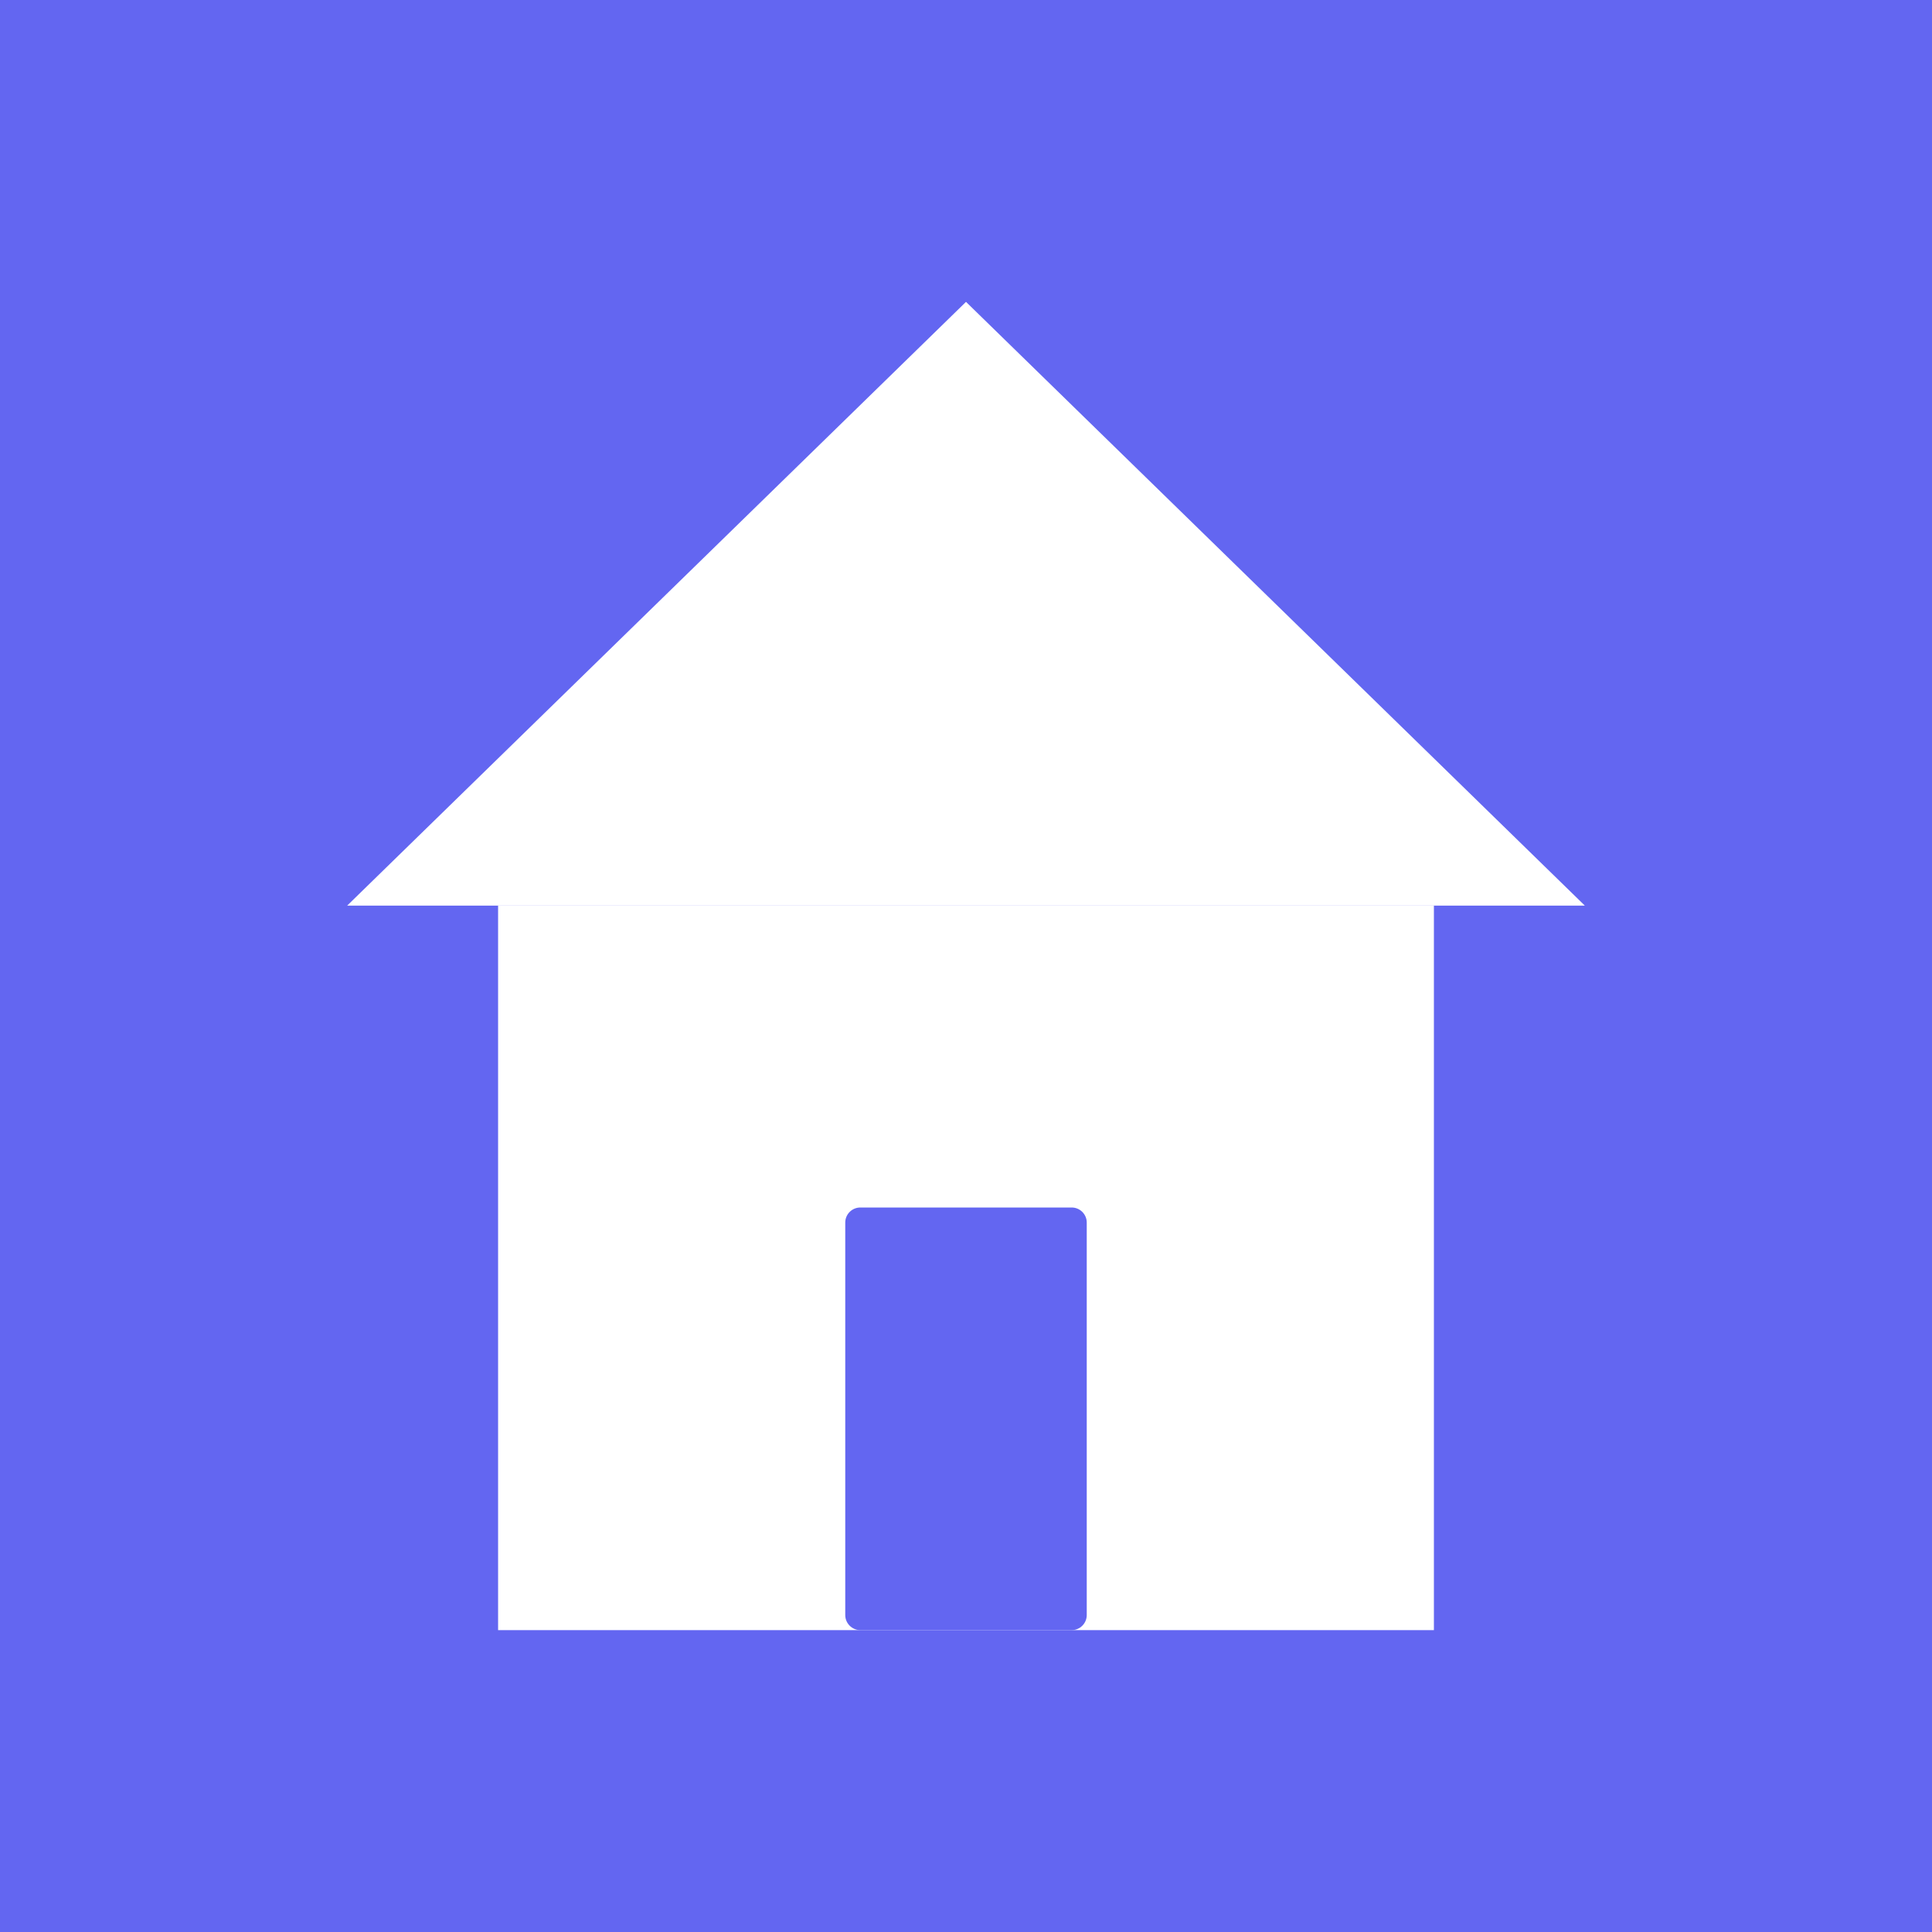
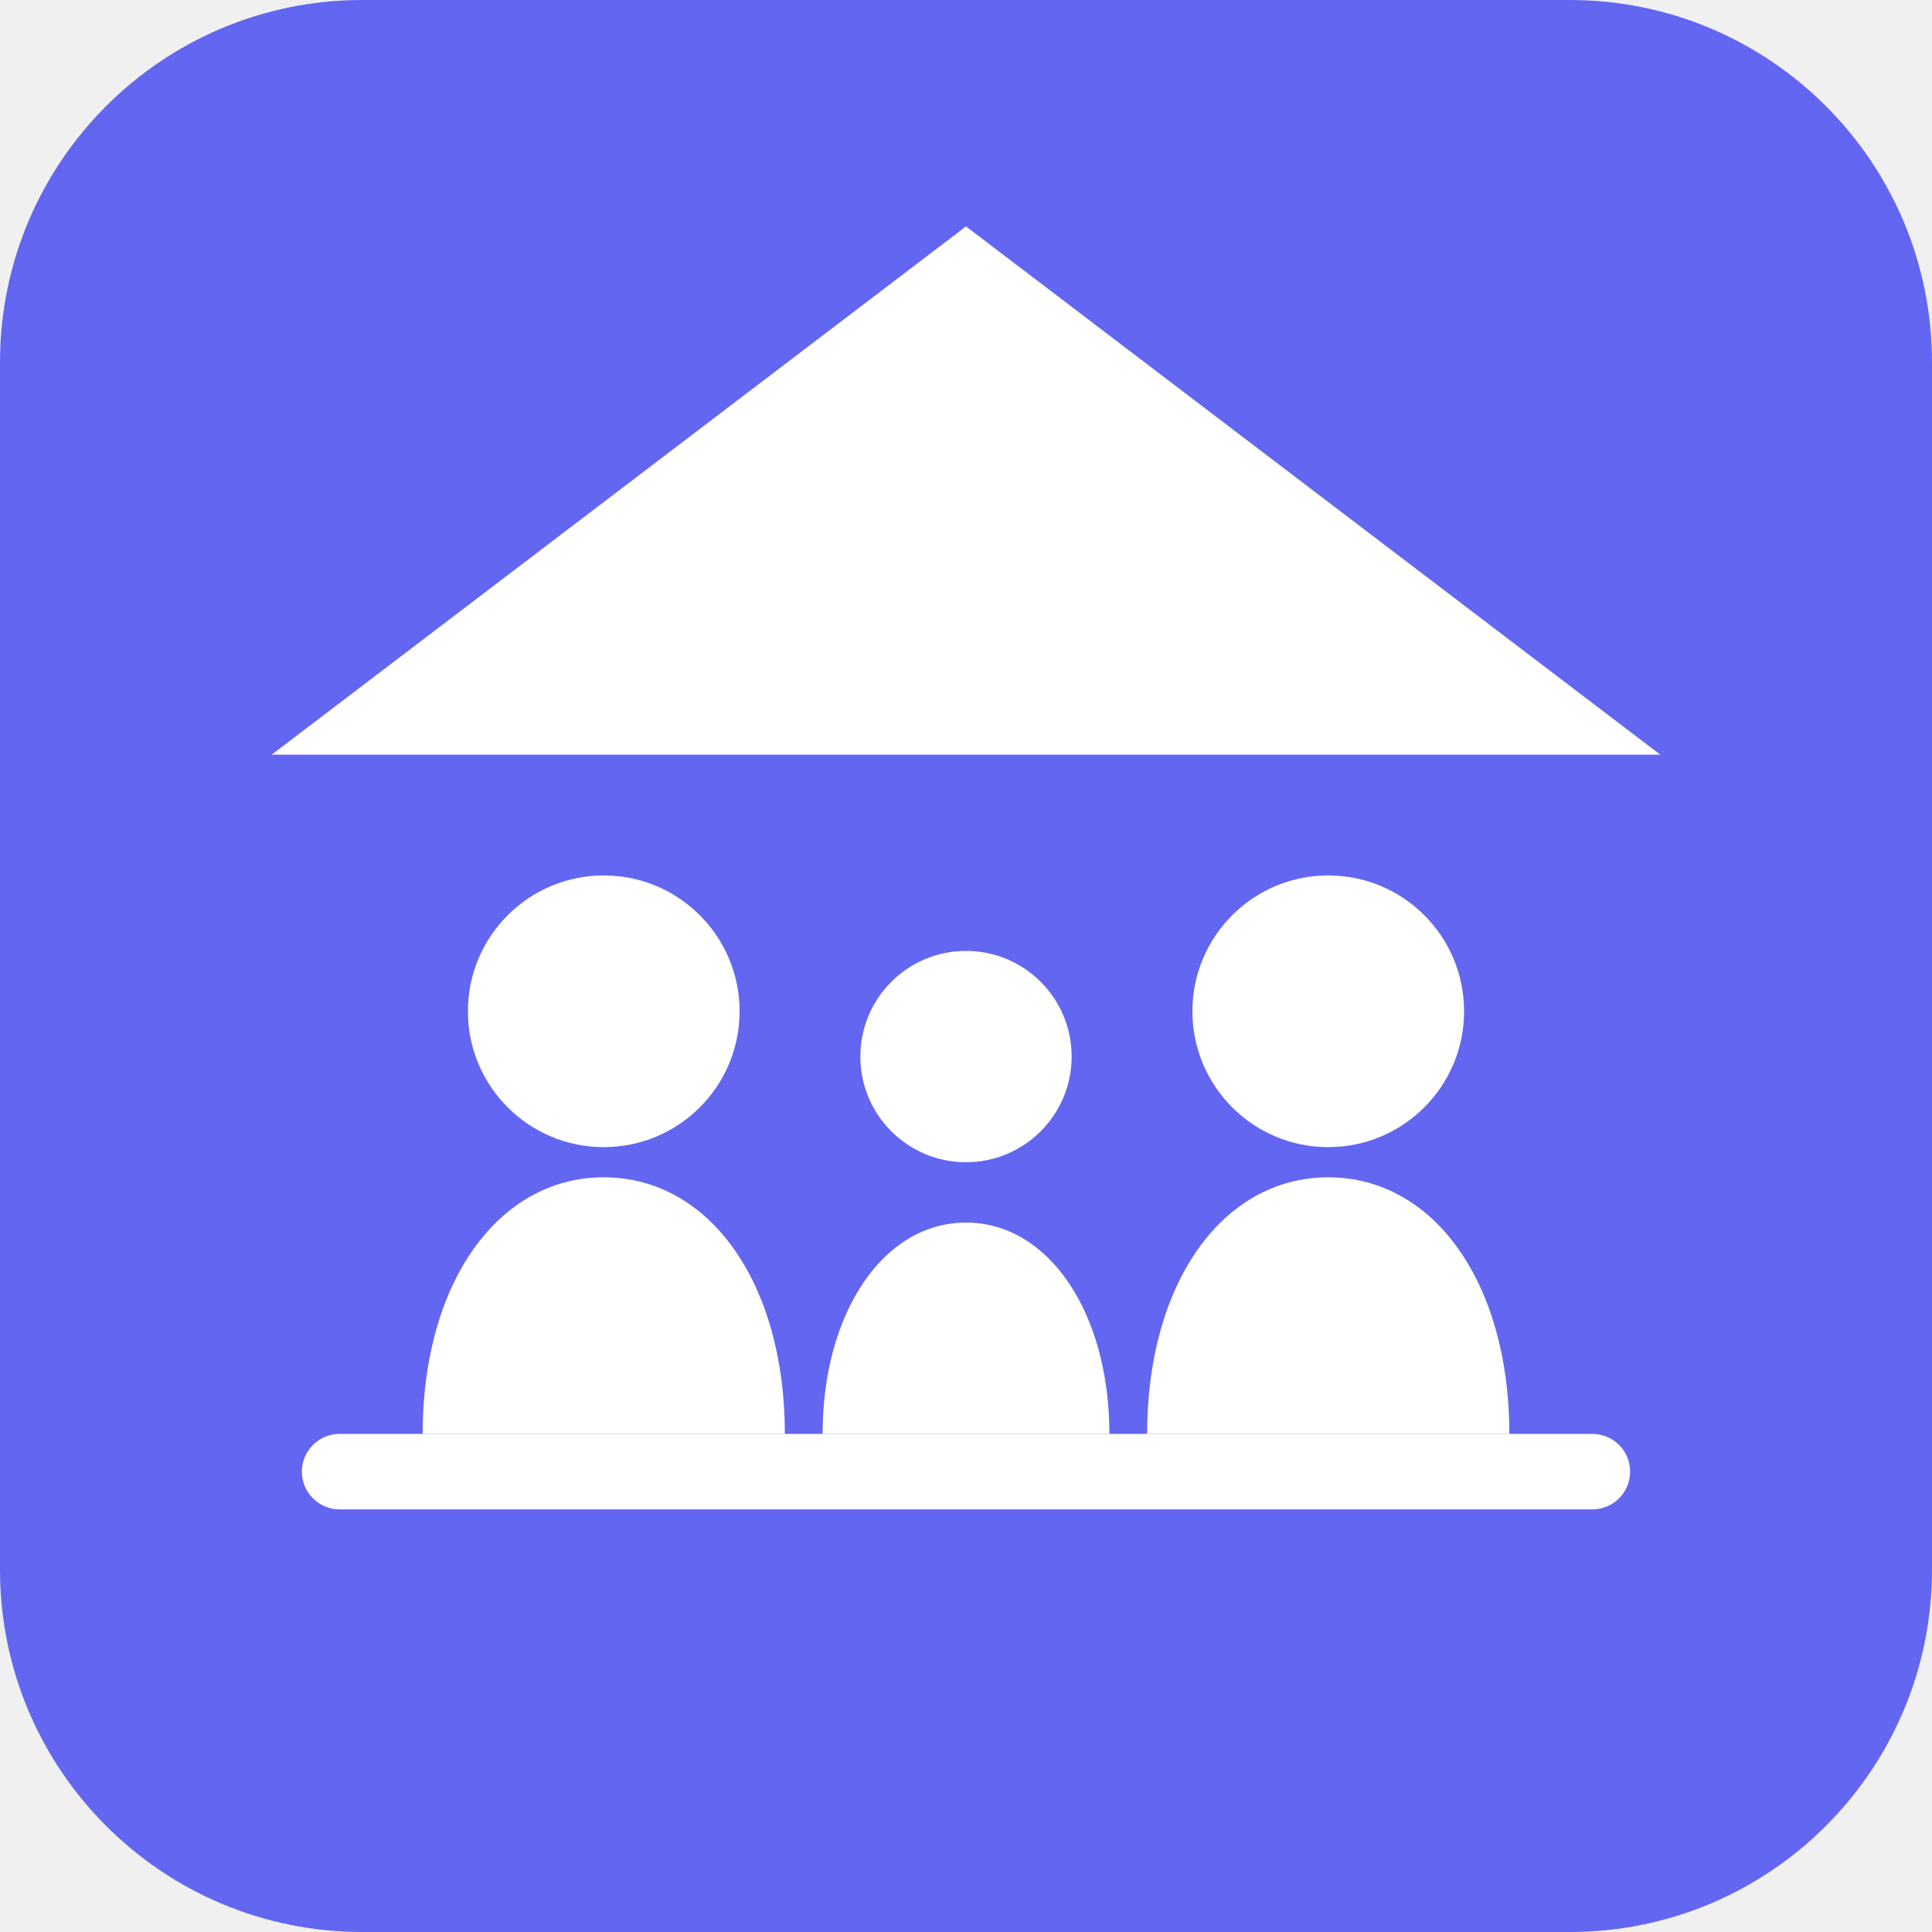
<svg xmlns="http://www.w3.org/2000/svg" viewBox="0 0 512 512">
-   <rect width="512" height="512" rx="0" ry="0" fill="#6366f1" />
-   <polygon points="256,80 420,240 92,240" fill="white" />
-   <rect x="132" y="240" width="248" height="192" fill="white" />
-   <rect x="224" y="320" width="64" height="112" rx="4" fill="#6366f1" />
+   <rect width="512" height="512" rx="96" ry="96" fill="#6366f1" />
+   <polygon points="256,60 440,200 72,200" fill="white" />
+   <circle cx="160" cy="268" r="36" fill="white" />
+   <path d="M112,380 C112,340 132,312 160,312 C188,312 208,340 208,380 Z" fill="white" />
+   <circle cx="256" cy="280" r="28" fill="white" />
+   <path d="M218,380 C218,348 234,324 256,324 C278,324 294,348 294,380 Z" fill="white" />
+   <circle cx="352" cy="268" r="36" fill="white" />
+   <path d="M304,380 C304,340 324,312 352,312 C380,312 400,340 400,380 Z" fill="white" />
+   <rect x="80" y="380" width="352" height="20" rx="10" fill="white" />
</svg>
